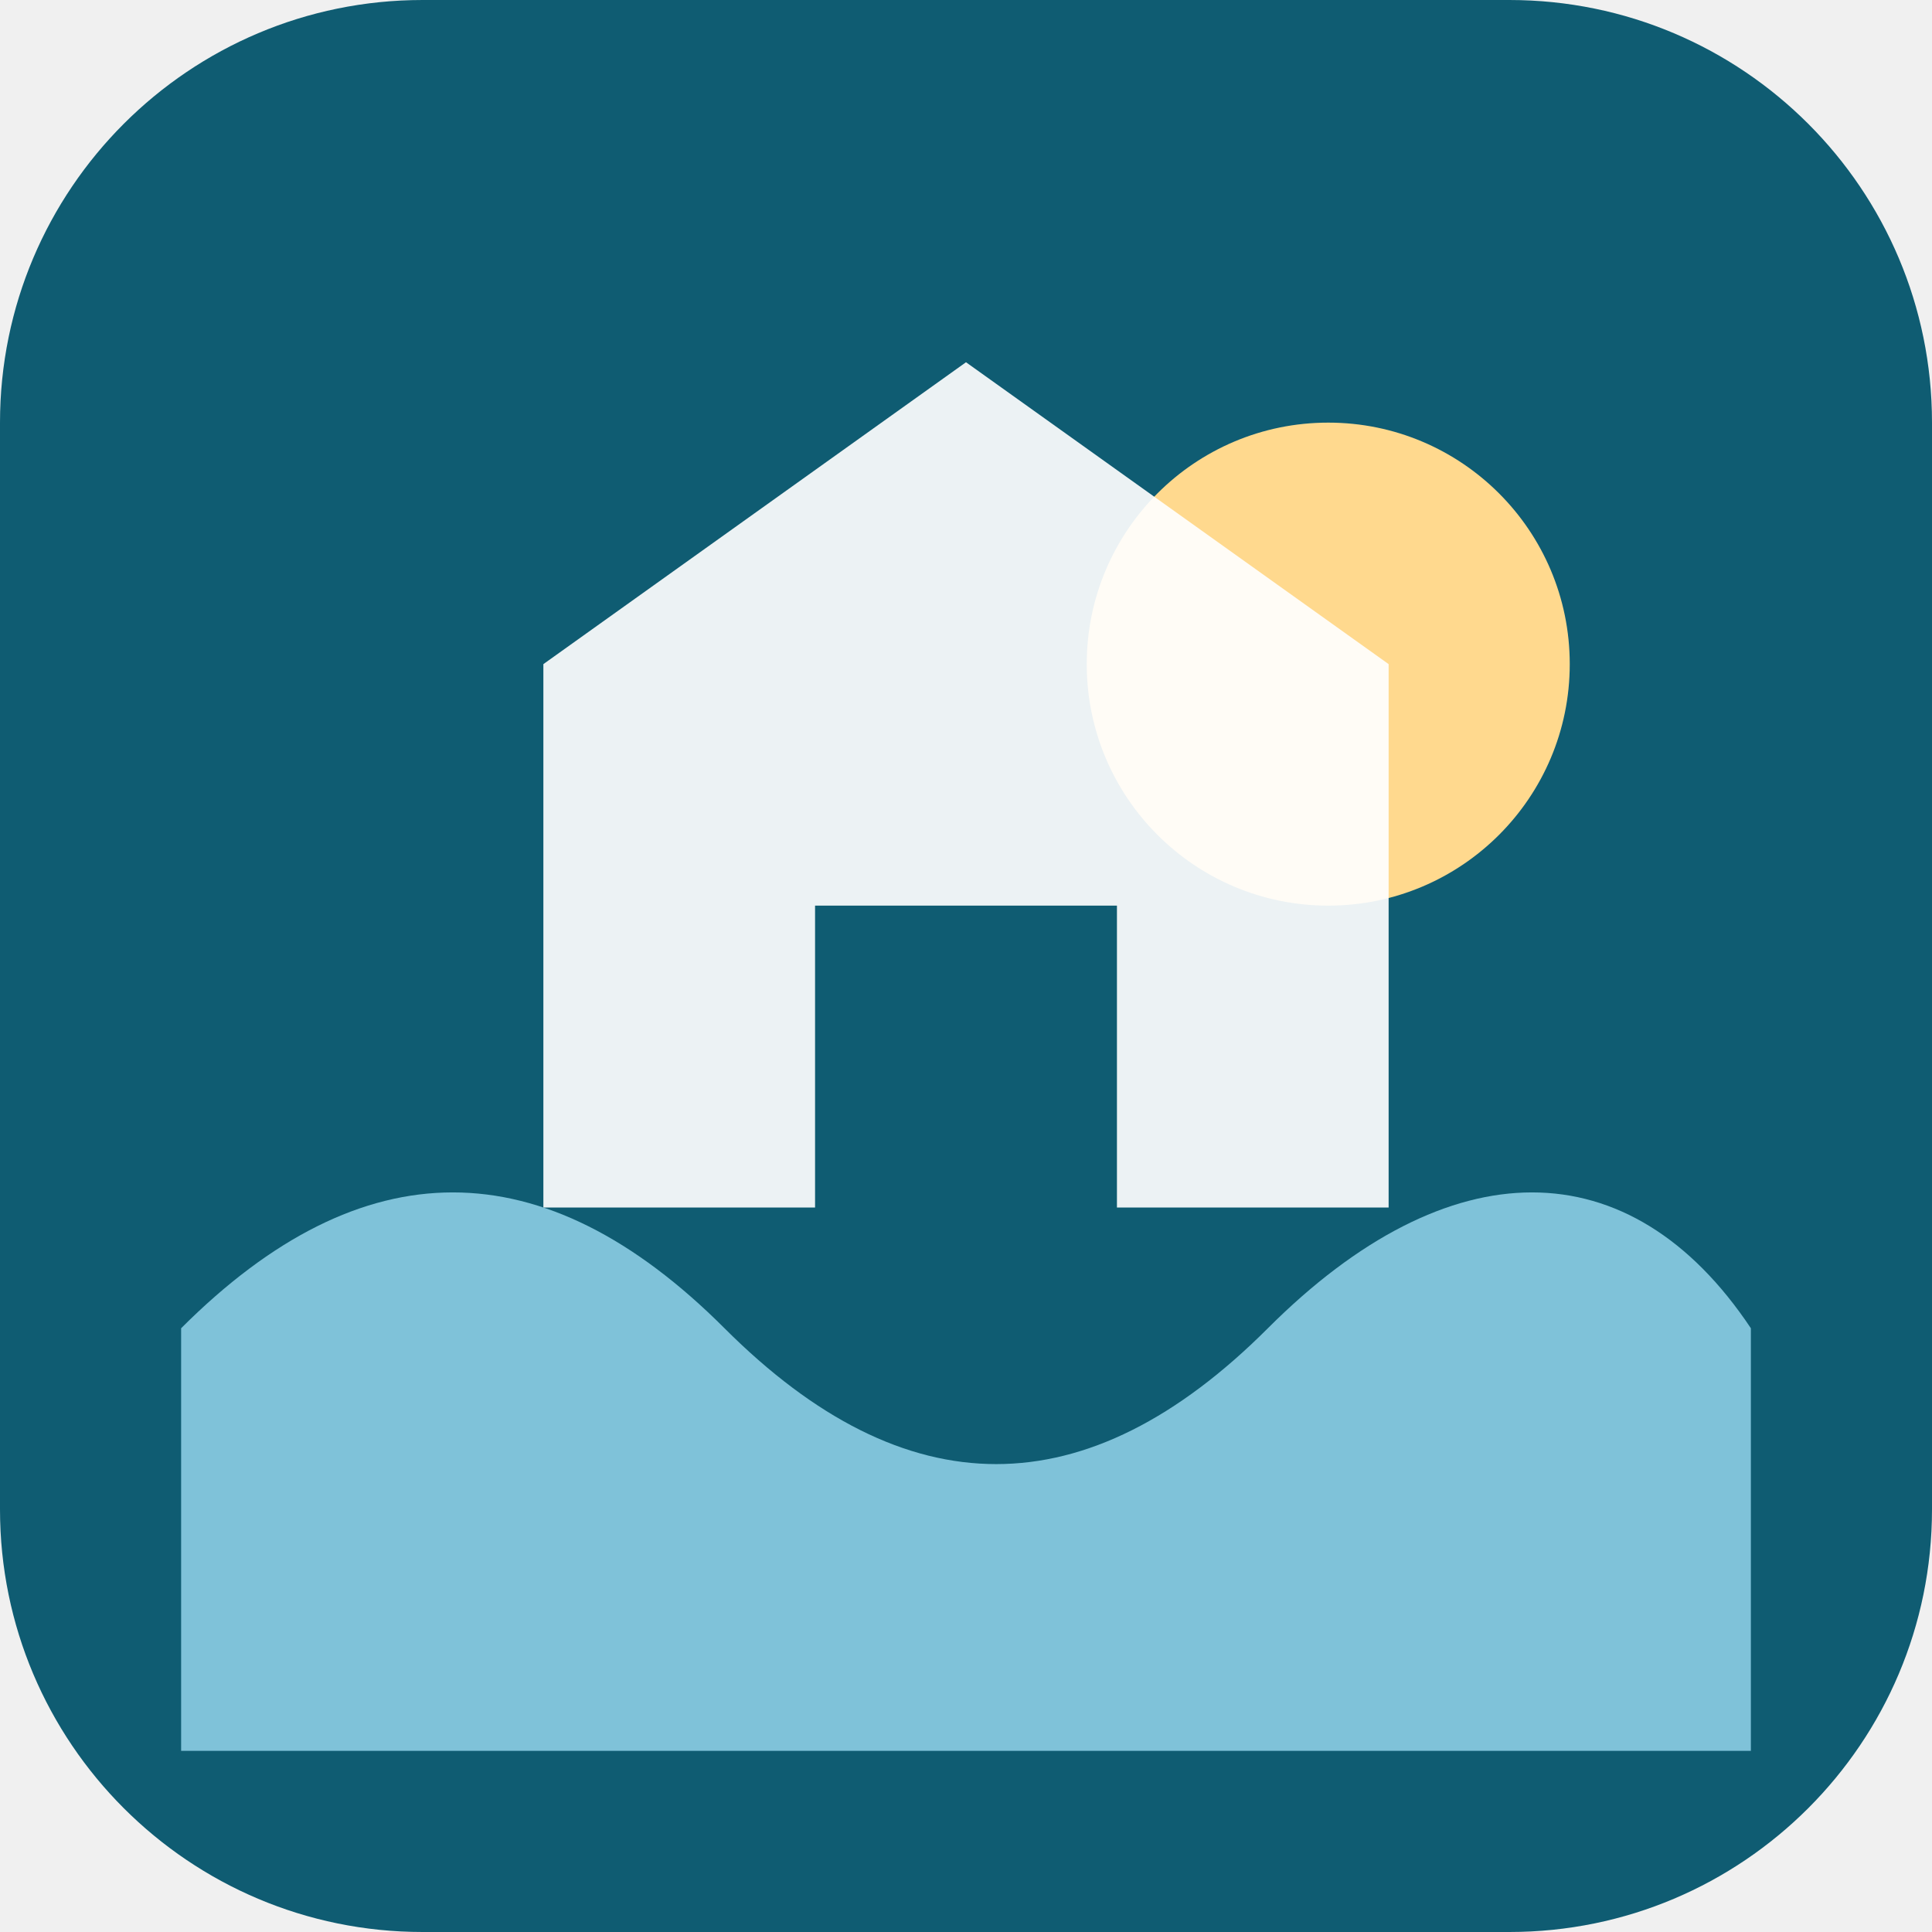
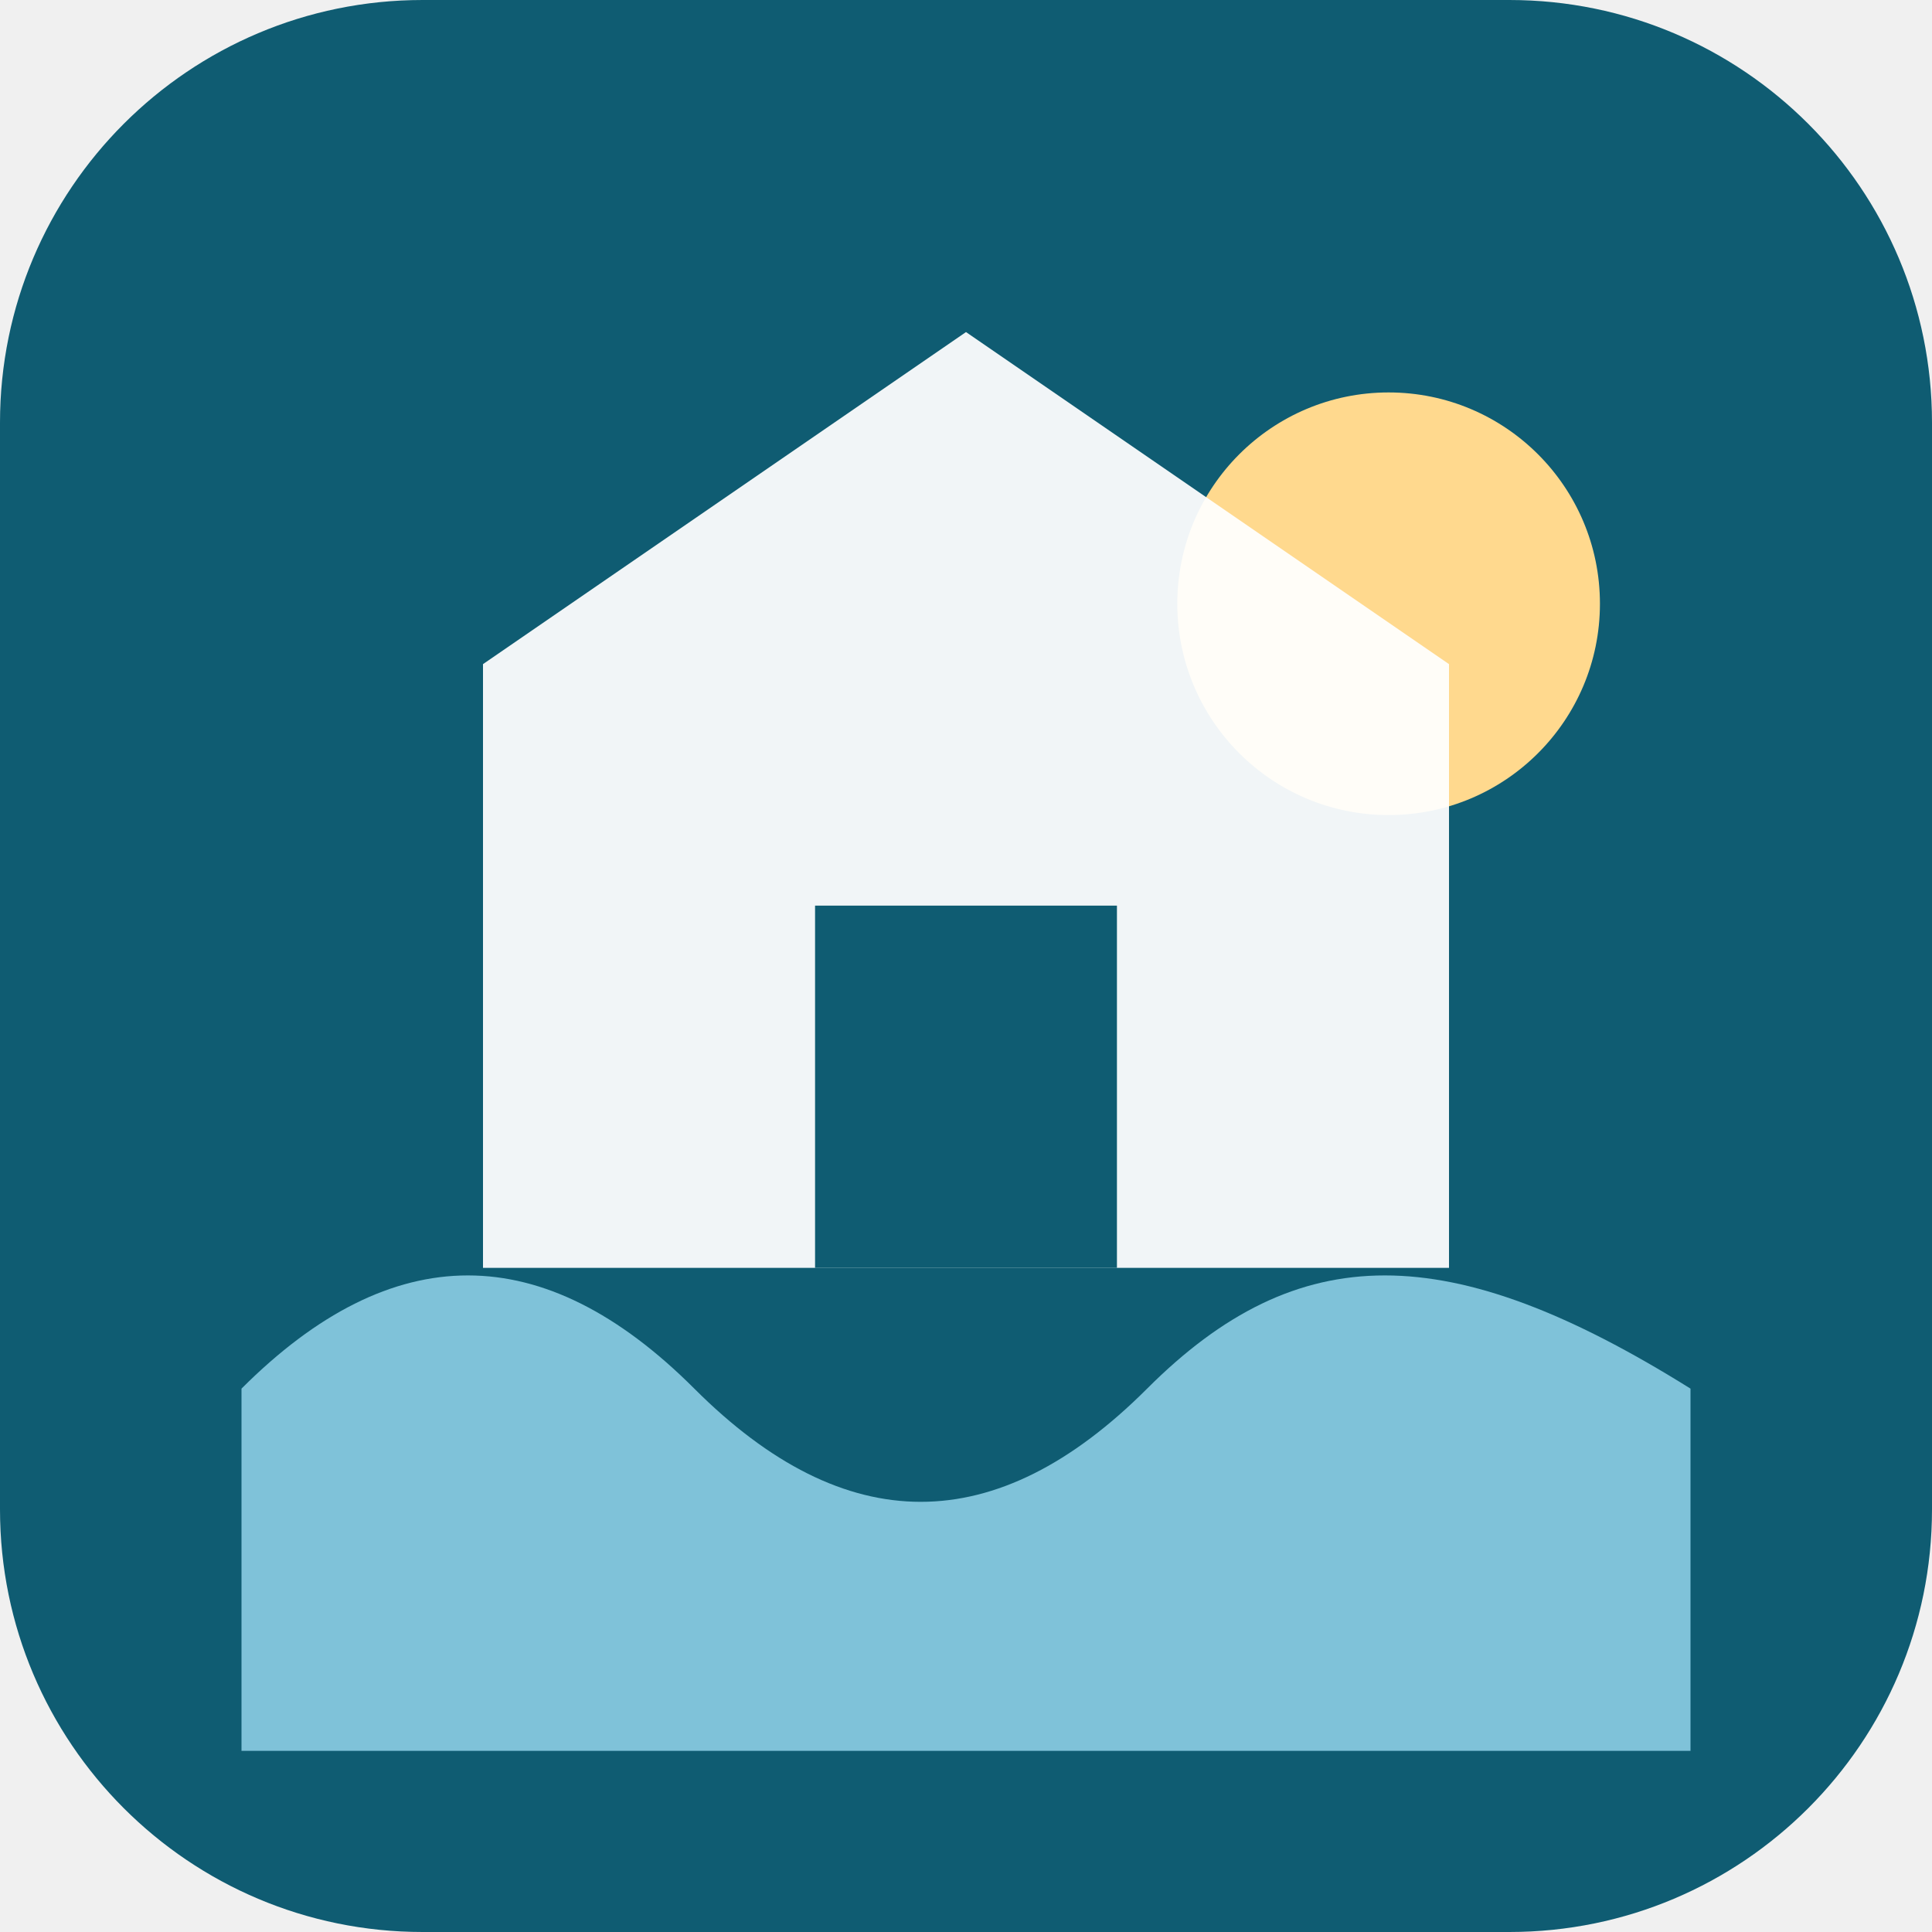
<svg xmlns="http://www.w3.org/2000/svg" viewBox="0 0 64 64">
  <rect width="64" height="64" rx="14" fill="#0f5c72" />
-   <circle cx="44" cy="22" r="8" fill="#ffd98e" />
-   <path d="M6 44c6-6 12-6 18 0s12 6 18 0 12-6 16 0v14H6z" fill="#7fc2d9" />
-   <path d="M18 40V22l14-10 14 10v18z" fill="#ffffff" opacity="0.92" />
+   <circle cx="46" cy="20" r="7" fill="#ffd98e" />
+   <path d="M8 46c5-5 10-5 15 0s10 5 15 0 10-5 18 0v12H8z" fill="#7fc2d9" />
+   <path d="M16 42V22l16-11 16 11v20z" fill="#ffffff" opacity="0.94" />
  <rect x="27" y="30" width="10" height="12" fill="#0f5c72" />
</svg>
